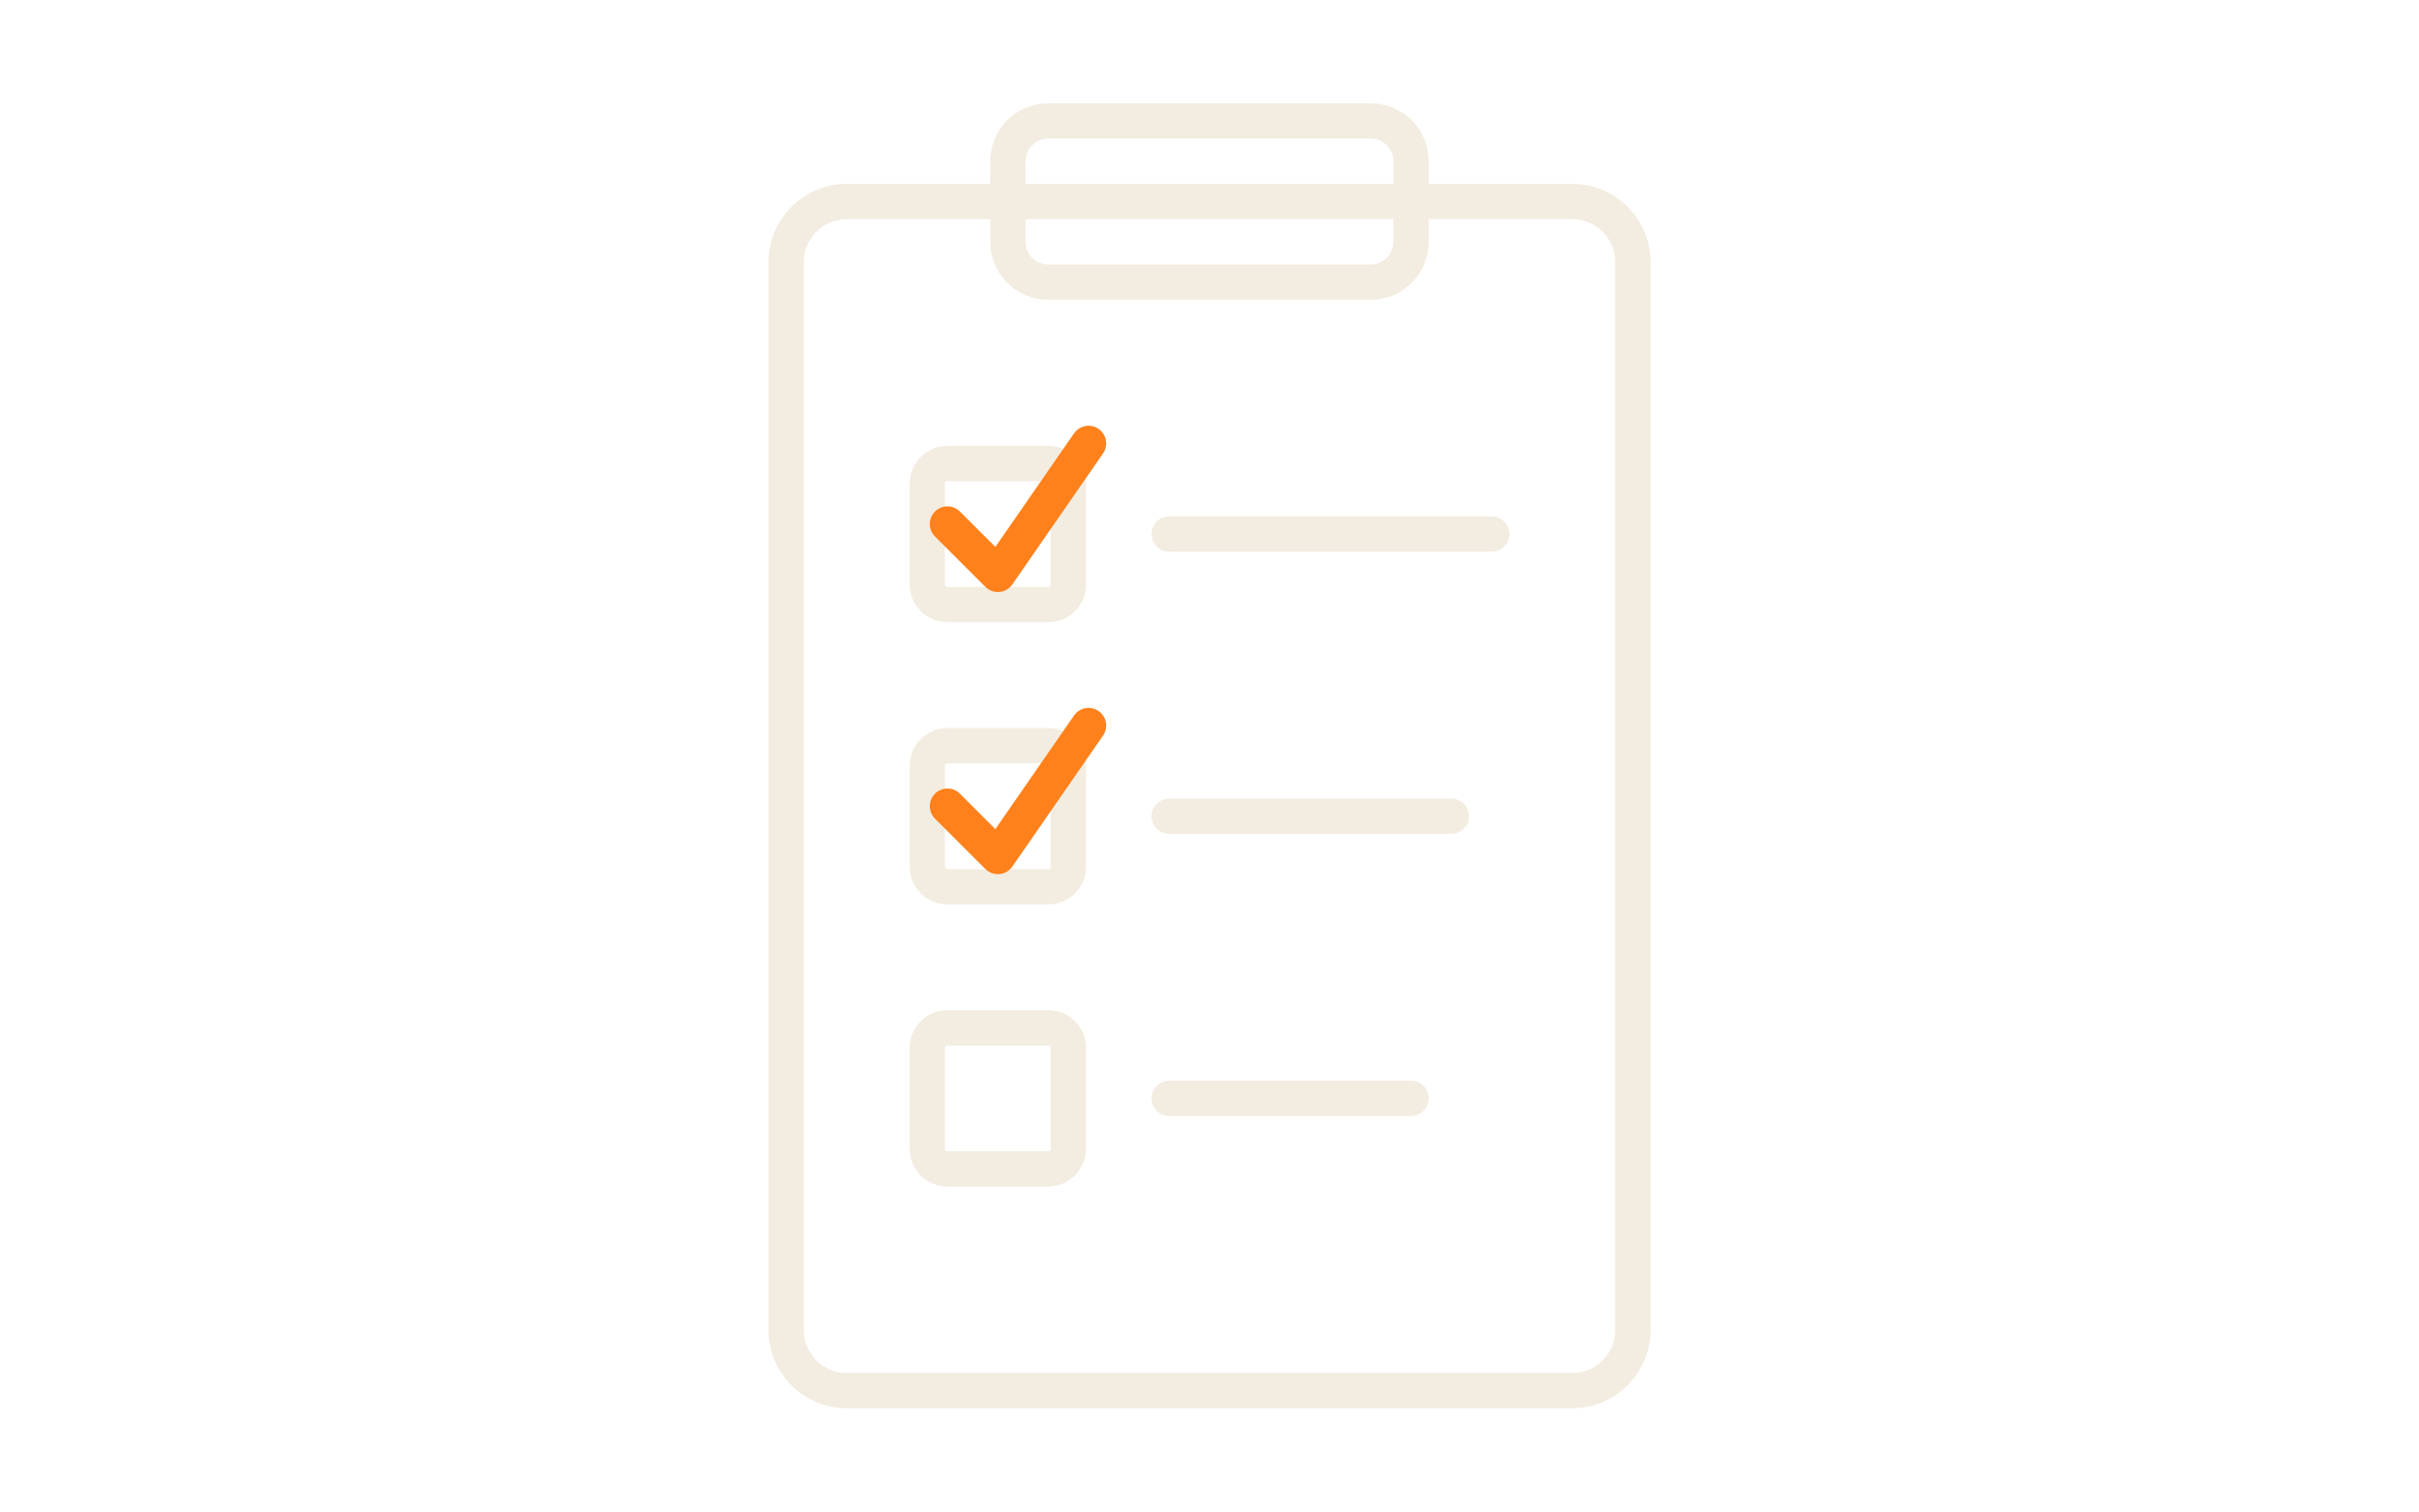
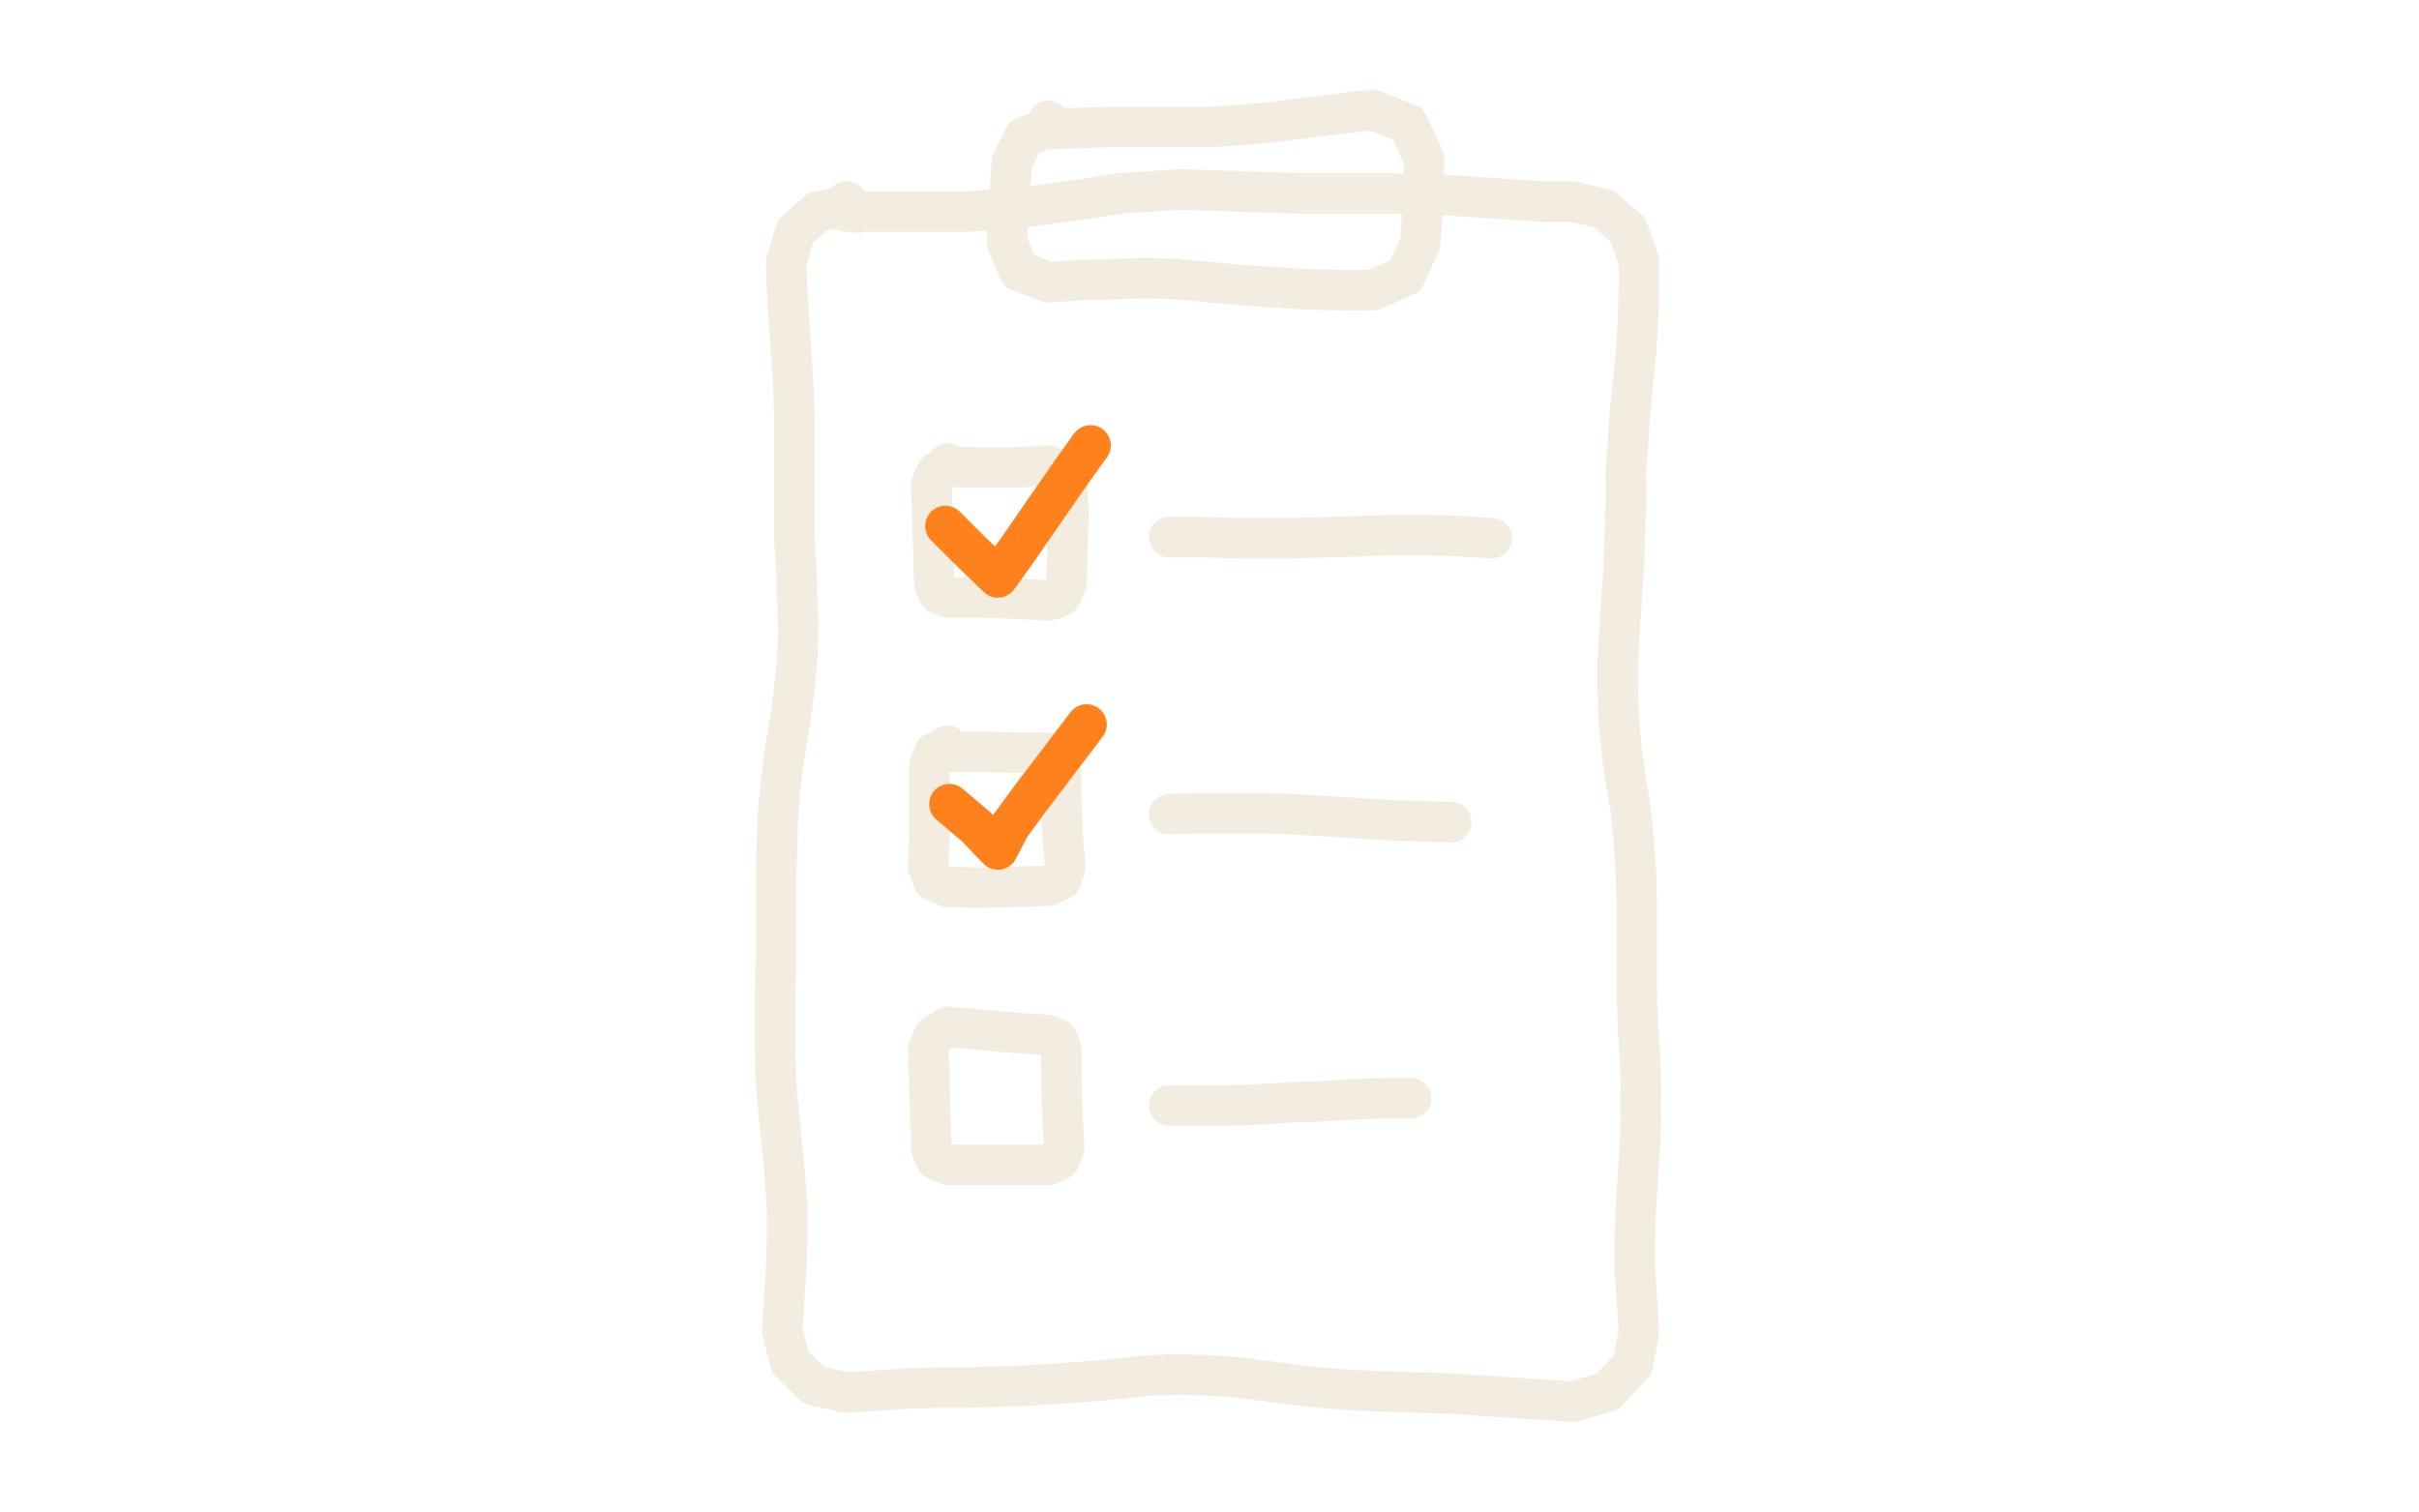
- <svg xmlns="http://www.w3.org/2000/svg" viewBox="0 0 240 150" fill="none" stroke="#f3ece0" stroke-width="3.5" stroke-linecap="round" stroke-linejoin="round">
-   <rect x="78" y="20" width="84" height="118" rx="6" />
-   <rect x="100" y="12" width="40" height="16" rx="4" />
-   <rect x="92" y="46" width="14" height="14" rx="2" />
-   <path d="M116 53 H148" />
-   <rect x="92" y="74" width="14" height="14" rx="2" />
-   <path d="M116 81 H144" />
-   <rect x="92" y="102" width="14" height="14" rx="2" />
-   <path d="M116 109 H140" />
-   <g stroke="#ff811b">
-     <path d="M94 52 L99 57 L108 44" />
-     <path d="M94 80 L99 85 L108 72" />
-   </g>
+ <svg xmlns="http://www.w3.org/2000/svg" viewBox="0 0 240 150" fill="none" stroke-linecap="round" stroke-linejoin="round">
+   <path stroke="#f3ece0" stroke-width="4.02" d="M84.0 21.0 L87.0 21.0 L90.0 21.0 L93.0 21.0 L96.0 21.0 L99.0 20.8 L102.0 20.5 L105.0 20.1 L108.0 19.7 L111.0 19.2 L114.0 19.0 L117.0 18.8 L120.0 18.9 L123.0 19.0 L126.0 19.1 L129.0 19.2 L132.0 19.2 L135.0 19.2 L138.0 19.2 L141.0 19.3 L144.0 19.4 L147.0 19.6 L150.0 19.8 L153.0 20.0 L156.0 20.0 L159.1 20.7 L161.5 22.8 L162.6 25.9 L162.6 29.0 L162.5 32.1 L162.3 35.1 L162.0 38.1 L161.7 41.1 L161.5 44.2 L161.3 47.2 L161.3 50.2 L161.2 53.3 L161.1 56.3 L160.9 59.3 L160.7 62.3 L160.5 65.4 L160.5 68.4 L160.6 71.4 L160.9 74.5 L161.3 77.5 L161.8 80.5 L162.1 83.5 L162.3 86.6 L162.4 89.6 L162.4 92.6 L162.4 95.7 L162.4 98.7 L162.5 101.7 L162.7 104.7 L162.8 107.8 L162.8 110.8 L162.7 113.8 L162.5 116.9 L162.3 119.9 L162.2 122.9 L162.2 125.9 L162.4 129.0 L162.6 132.1 L162.0 135.4 L159.5 138.1 L156.1 139.1 L153.0 138.9 L150.0 138.7 L147.0 138.5 L144.0 138.3 L141.0 138.2 L138.0 138.1 L135.0 138.0 L132.0 137.8 L129.0 137.5 L126.0 137.1 L123.0 136.7 L120.0 136.5 L117.0 136.4 L114.0 136.5 L111.0 136.8 L108.0 137.1 L105.0 137.3 L102.0 137.5 L99.0 137.6 L96.0 137.7 L93.0 137.7 L90.0 137.8 L87.0 138.0 L84.0 138.2 L80.8 137.5 L78.4 135.2 L77.6 132.0 L77.8 129.0 L78.0 125.9 L78.1 122.9 L78.1 119.9 L77.9 116.9 L77.6 113.8 L77.3 110.8 L77.0 107.8 L76.9 104.7 L76.9 101.7 L76.9 98.7 L77.0 95.7 L77.0 92.6 L77.0 89.6 L77.0 86.6 L77.1 83.5 L77.2 80.5 L77.5 77.5 L77.9 74.5 L78.4 71.4 L78.8 68.4 L79.1 65.4 L79.2 62.3 L79.1 59.3 L79.0 56.3 L78.8 53.3 L78.8 50.2 L78.8 47.2 L78.8 44.2 L78.8 41.1 L78.7 38.1 L78.5 35.1 L78.3 32.1 L78.1 29.0 L78.0 26.0 L78.9 23.0 L81.1 21.0 L84.1 20.4 L84.0 20.0 L84.0 20.0 L85.1 21.1" />
+   <path stroke="#f3ece0" stroke-width="4.02" d="M104.0 12.8 L107.2 12.7 L110.4 12.6 L113.6 12.6 L116.8 12.6 L120.0 12.6 L123.2 12.4 L126.4 12.1 L129.6 11.7 L132.8 11.3 L136.2 10.9 L139.7 12.3 L141.3 15.8 L141.2 20.0 L140.9 24.2 L139.4 27.4 L136.2 28.8 L132.8 28.8 L129.6 28.7 L126.4 28.5 L123.2 28.3 L120.0 28.0 L116.8 27.7 L113.6 27.6 L110.4 27.7 L107.2 27.8 L104.0 28.0 L101.1 26.9 L99.9 24.0 L100.1 20.0 L100.4 16.1 L101.6 13.6 L104.3 12.6 L104.0 12.0 L104.0 12.0" />
+   <path stroke="#f3ece0" stroke-width="4.02" d="M94.0 46.3 L97.3 46.4 L100.7 46.4 L104.0 46.2 L105.3 46.7 L105.9 48.0 L106.0 51.3 L105.9 54.7 L105.8 58.0 L105.2 59.2 L104.0 59.6 L100.7 59.4 L97.3 59.3 L94.1 59.3 L93.1 58.9 L92.7 57.9 L92.6 54.7 L92.5 51.3 L92.4 48.1 L92.9 46.9 L94.2 46.4 L94.0 46.0 L94.0 46.0" />
+   <path stroke="#f3ece0" stroke-width="4.02" d="M116.0 53.3 L119.2 53.3 L122.4 53.4 L125.6 53.4 L128.8 53.4 L132.0 53.3 L135.2 53.2 L138.4 53.1 L141.6 53.1 L144.8 53.2 L148.0 53.4" />
+   <path stroke="#f3ece0" stroke-width="4.02" d="M94.0 74.6 L97.3 74.6 L100.7 74.7 L103.9 74.7 L104.9 75.1 L105.2 76.1 L105.3 79.3 L105.4 82.7 L105.7 86.0 L105.3 87.3 L104.0 87.9 L100.7 88.0 L97.3 88.1 L94.0 88.0 L92.6 87.4 L92.1 86.0 L92.2 82.7 L92.2 79.3 L92.2 76.0 L92.7 74.7 L94.0 74.1 L94.0 74.0 L94.0 74.0" />
+   <path stroke="#f3ece0" stroke-width="4.02" d="M116.0 80.8 L119.1 80.7 L122.2 80.7 L125.3 80.7 L128.4 80.8 L131.6 81.0 L134.7 81.2 L137.8 81.4 L140.9 81.5 L144.0 81.6" />
+   <path stroke="#f3ece0" stroke-width="4.02" d="M94.0 101.9 L97.3 102.2 L100.7 102.5 L103.9 102.7 L104.9 103.1 L105.3 104.1 L105.3 107.3 L105.4 110.7 L105.6 113.9 L105.1 115.1 L104.0 115.6 L100.7 115.6 L97.3 115.6 L94.1 115.6 L92.9 115.1 L92.4 114.0 L92.3 110.7 L92.2 107.3 L92.1 104.0 L92.7 102.7 L94.0 102.1 L94.0 102.0 L94.0 102.0" />
+   <path stroke="#f3ece0" stroke-width="4.02" d="M116.0 109.7 L119.0 109.7 L122.0 109.7 L125.0 109.6 L128.0 109.4 L131.0 109.3 L134.0 109.1 L137.0 109.0 L140.0 109.0" />
+   <path stroke="#ff811b" stroke-width="4.02" d="M93.8 52.2 L96.3 54.7 L99.0 57.3 L101.0 54.5 L102.8 51.9 L104.6 49.3 L106.4 46.7 L108.2 44.2" />
+   <path stroke="#ff811b" stroke-width="4.02" d="M94.2 79.8 L96.9 82.1 L99.0 84.3 L100.2 82.0 L102.1 79.4 L104.0 76.9 L105.9 74.4 L107.8 71.9" />
</svg>
